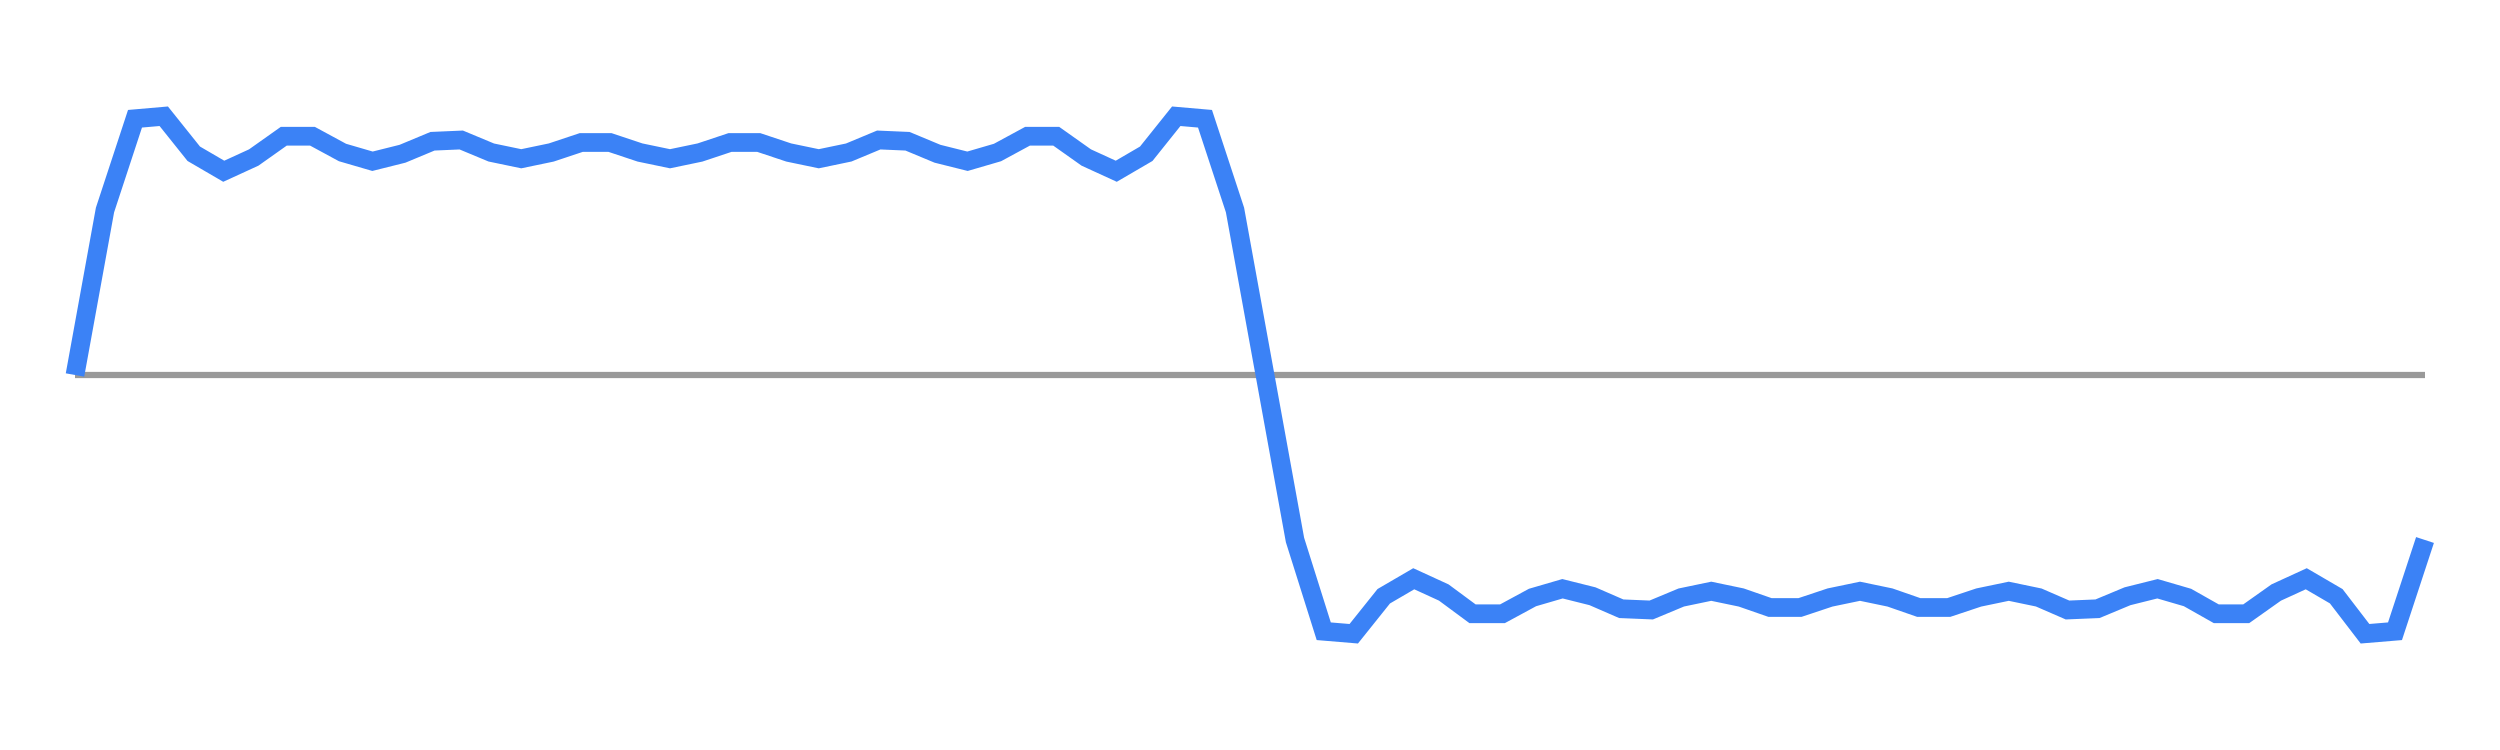
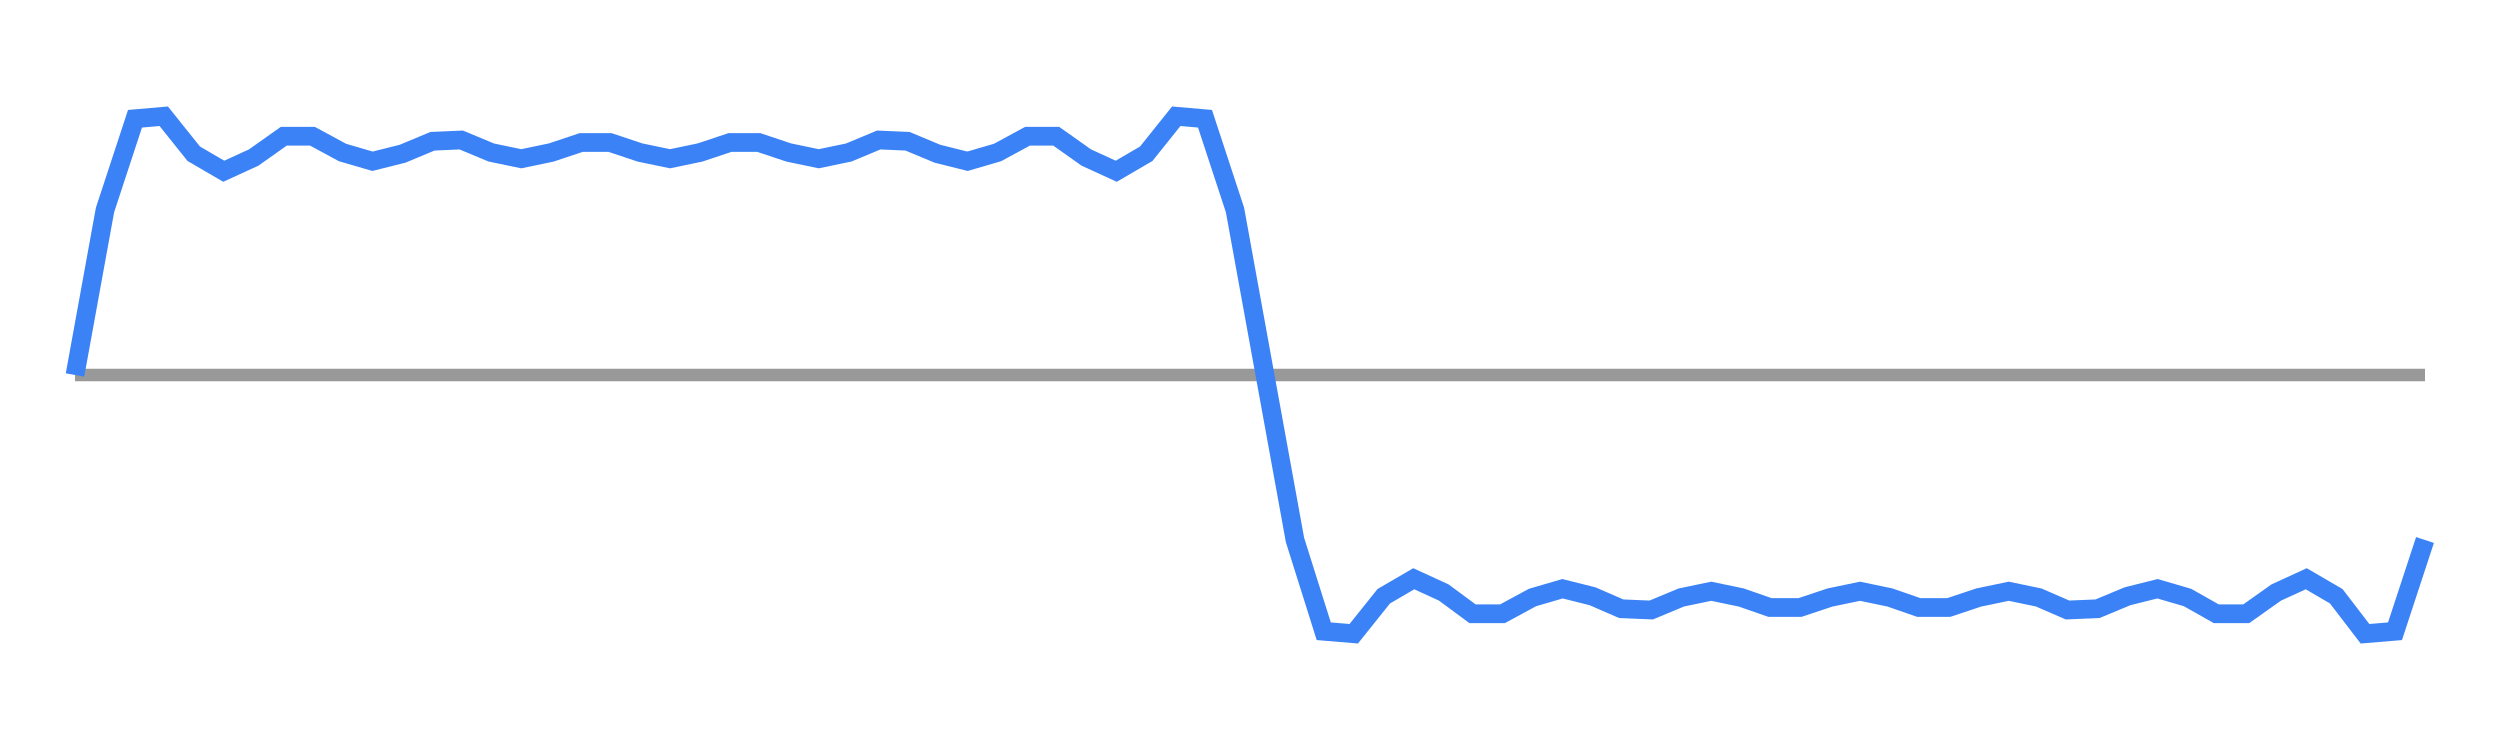
<svg xmlns="http://www.w3.org/2000/svg" width="200" height="60" viewBox="0 0 200 60">
-   <line x1="6" y1="30.0" x2="194" y2="30.0" stroke="#999" stroke-width="0.5" />
+   <line x1="6" y1="30.0" x2="194" y2="30.0" stroke="#999" stroke-width="1" />
  <polyline points="6.0,30.0 8.4,16.8 10.8,9.5 13.1,9.3 15.5,12.3 17.9,13.7 20.3,12.6 22.7,10.9 25.0,10.9 27.4,12.2 29.8,12.9 32.2,12.3 34.6,11.3 36.9,11.2 39.3,12.2 41.7,12.7 44.1,12.2 46.5,11.4 48.8,11.4 51.2,12.2 53.6,12.7 56.0,12.2 58.4,11.4 60.7,11.4 63.1,12.2 65.5,12.7 67.9,12.2 70.3,11.2 72.6,11.3 75.0,12.3 77.4,12.9 79.8,12.2 82.2,10.9 84.5,10.9 86.9,12.6 89.3,13.7 91.7,12.3 94.1,9.3 96.4,9.5 98.8,16.8 101.2,30.0 103.6,43.2 105.9,50.5 108.3,50.7 110.7,47.7 113.1,46.3 115.5,47.4 117.8,49.1 120.2,49.1 122.6,47.8 125.0,47.1 127.4,47.7 129.7,48.7 132.1,48.8 134.5,47.8 136.9,47.3 139.3,47.8 141.6,48.6 144.0,48.6 146.4,47.8 148.8,47.3 151.2,47.8 153.5,48.6 155.9,48.6 158.3,47.8 160.7,47.3 163.1,47.8 165.4,48.8 167.8,48.7 170.2,47.7 172.6,47.1 175.0,47.8 177.3,49.1 179.7,49.1 182.1,47.4 184.5,46.3 186.9,47.7 189.2,50.7 191.6,50.5 194.0,43.2" fill="none" stroke="#3b82f6" stroke-width="1.5" />
</svg>
